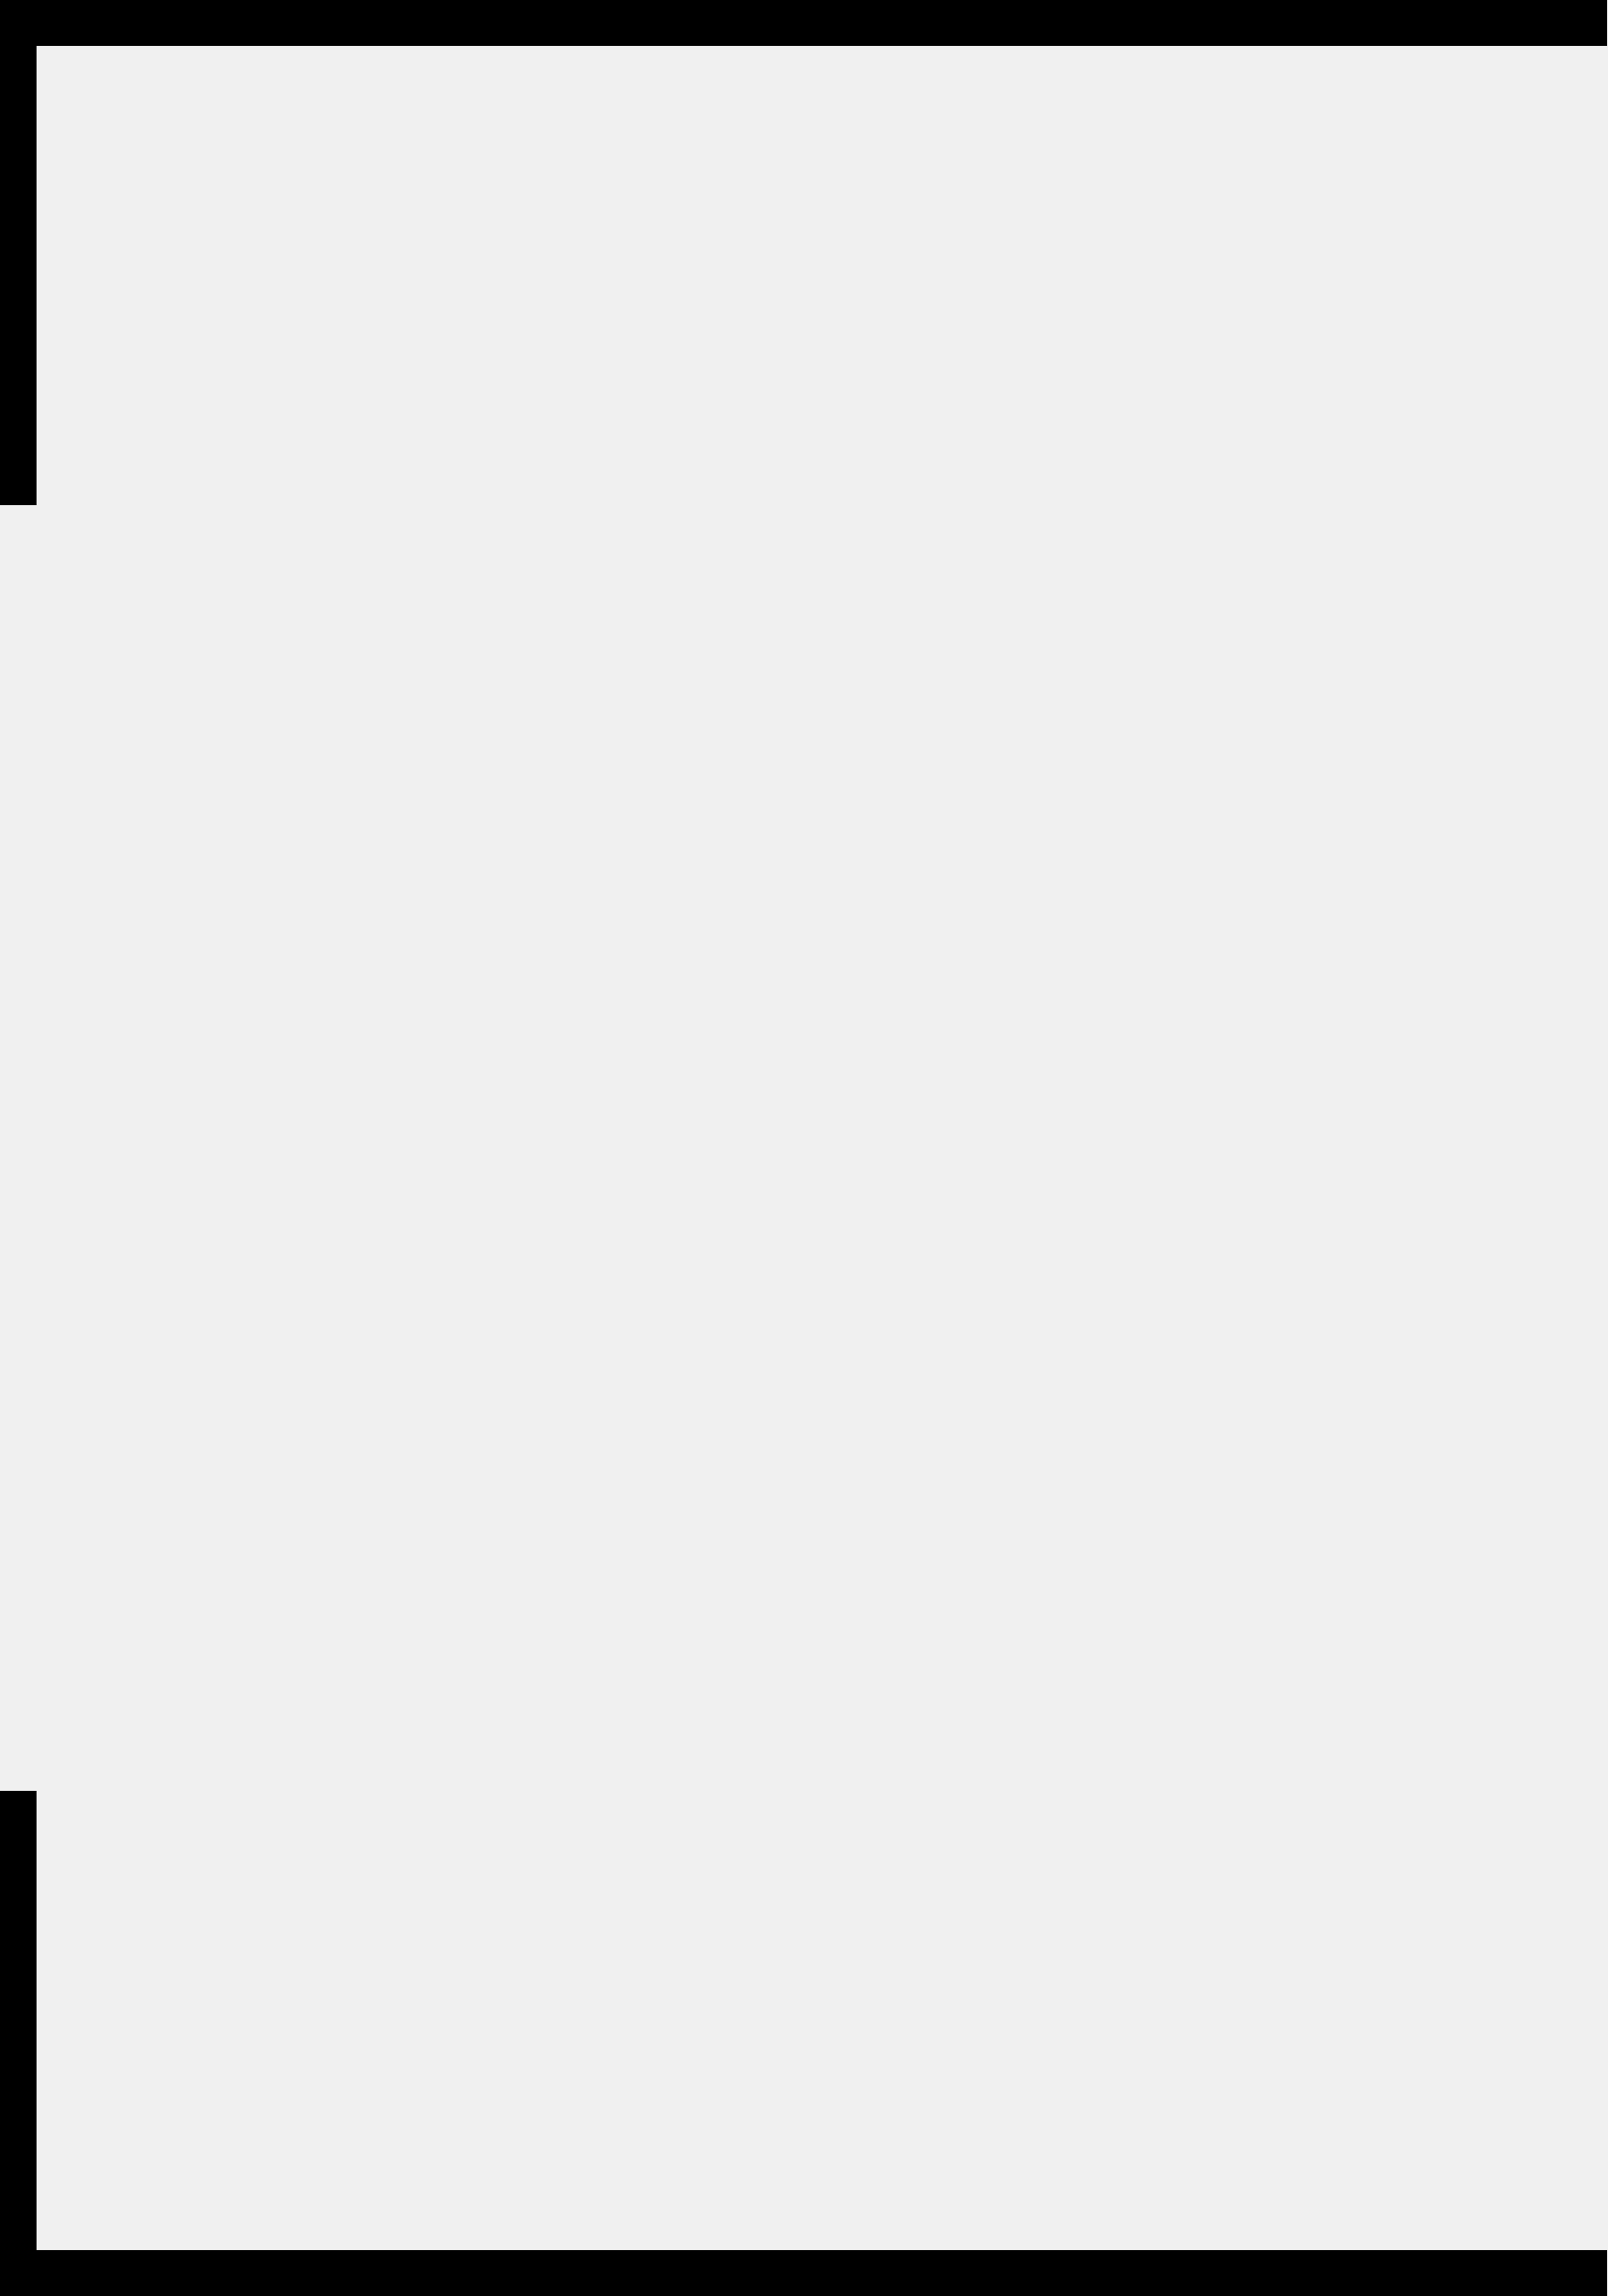
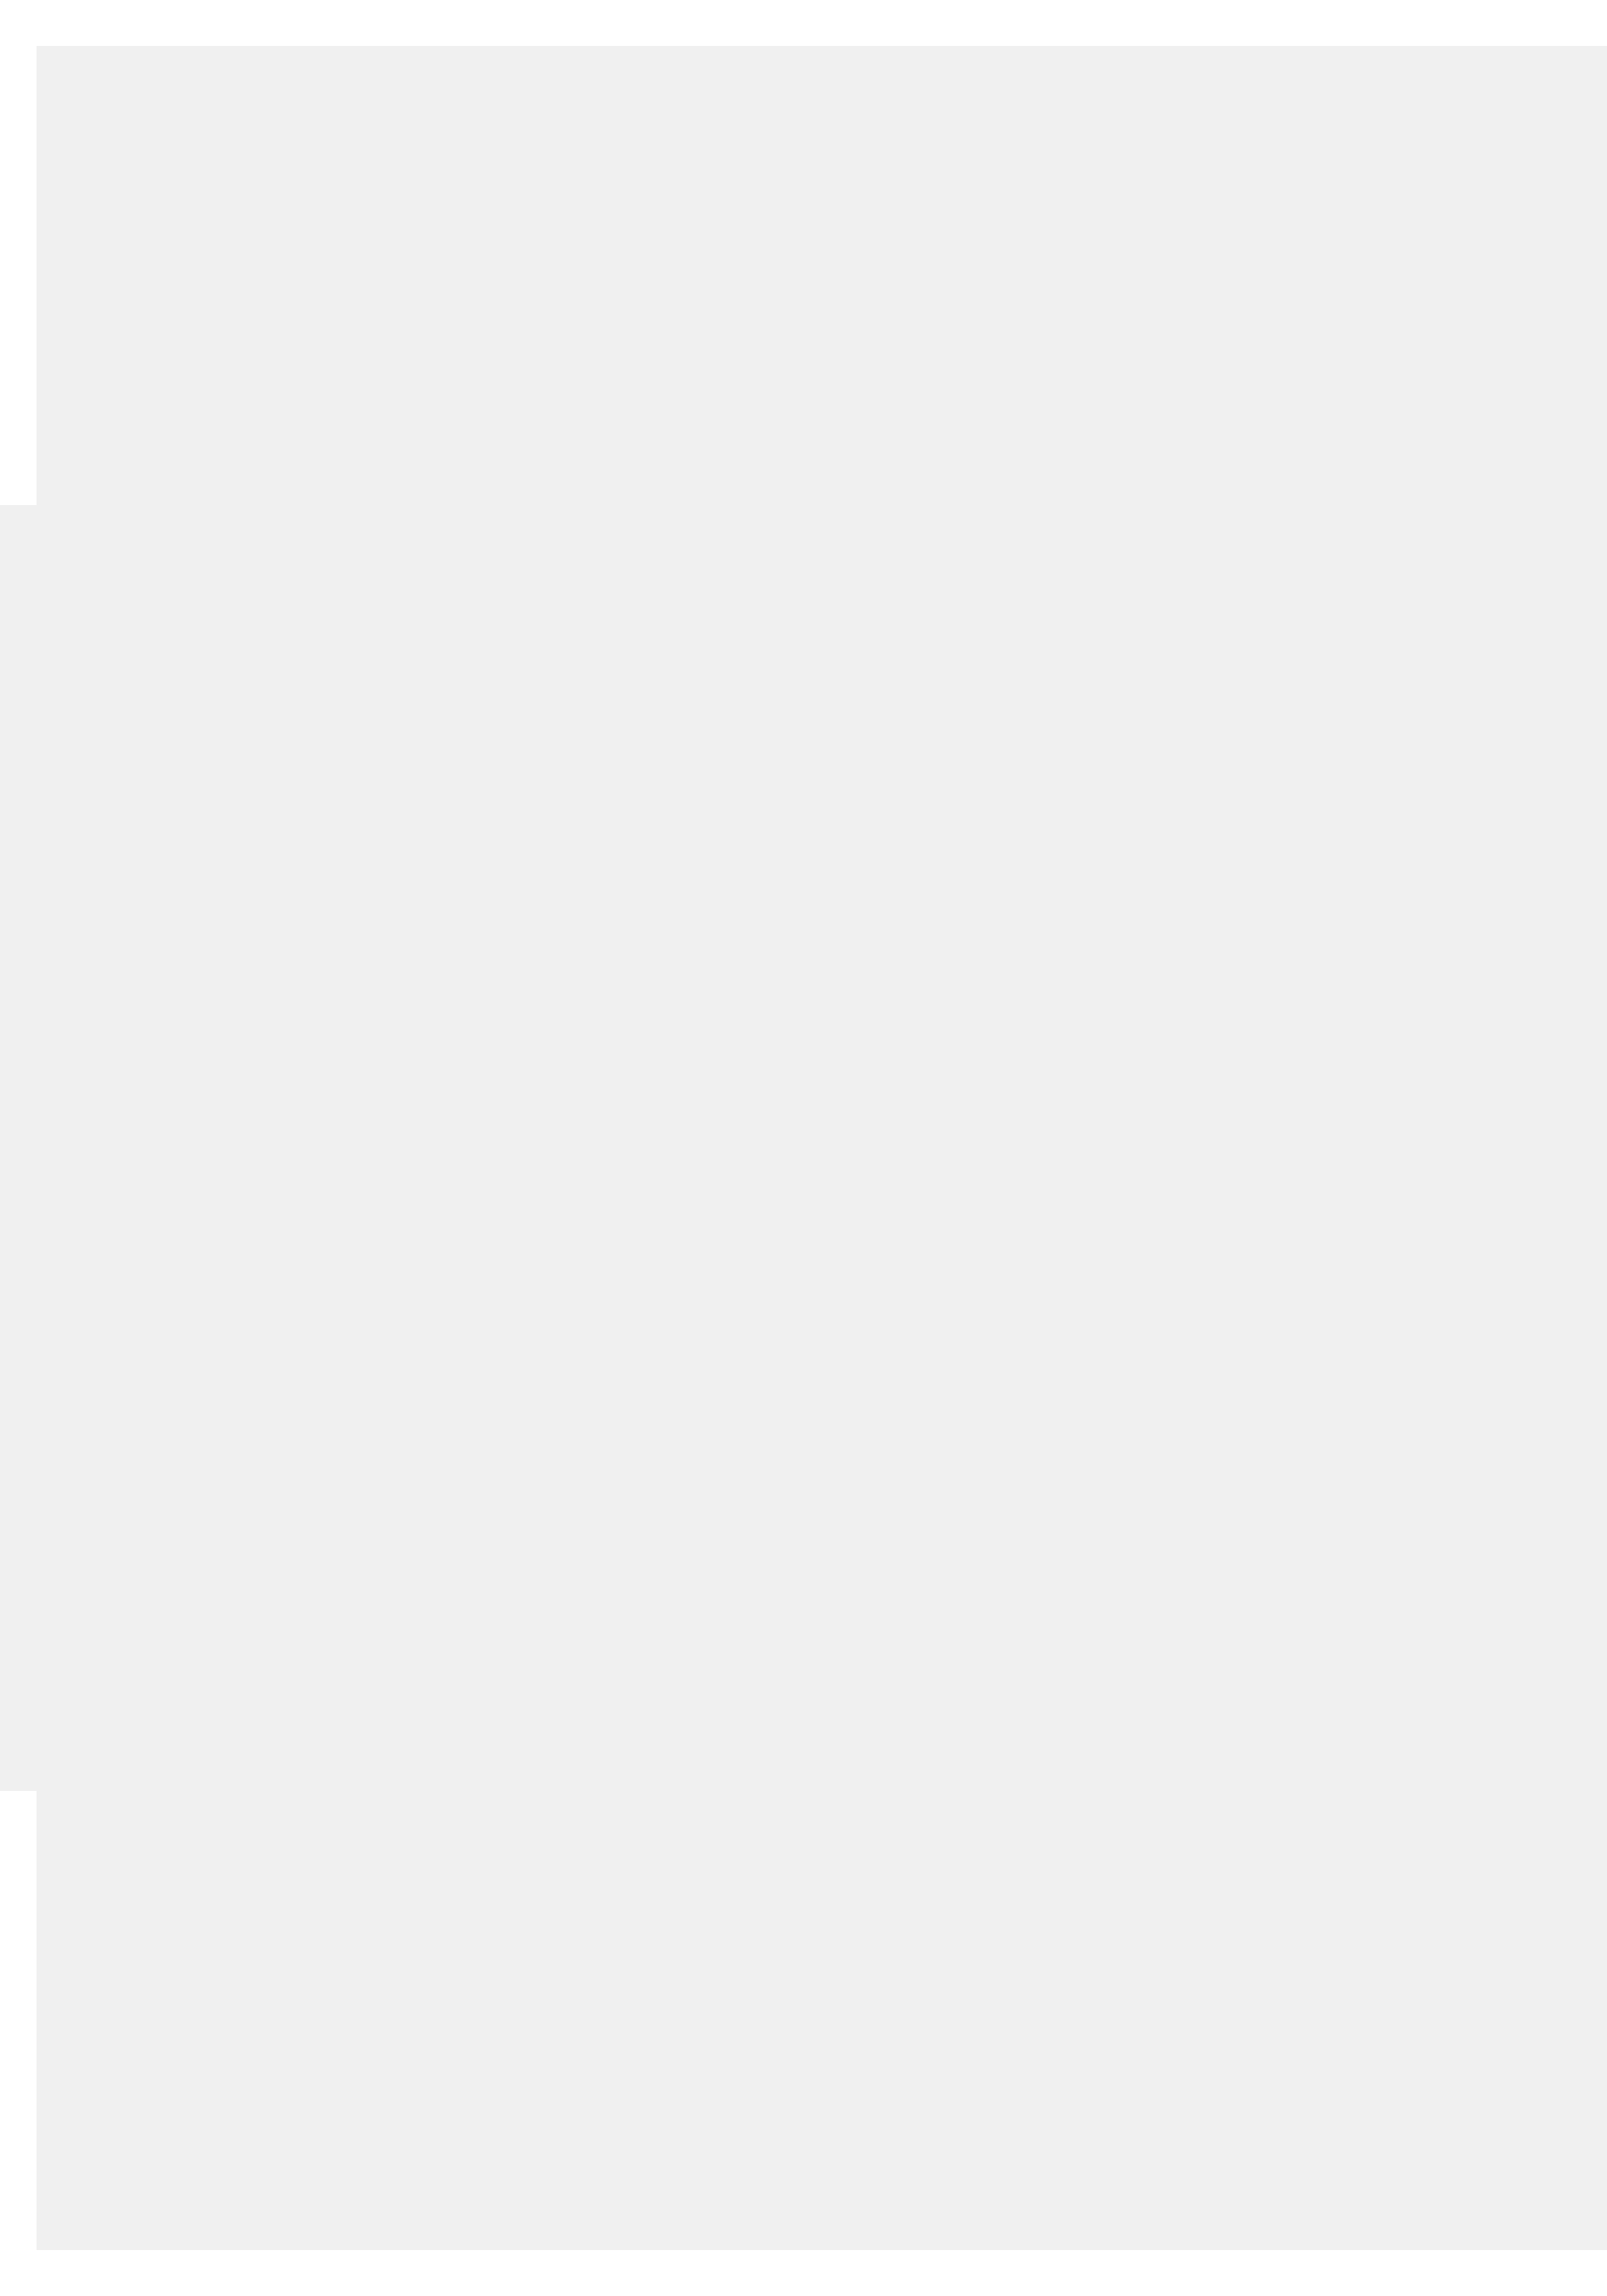
- <svg xmlns="http://www.w3.org/2000/svg" version="1.1" width="717" height="1024" viewBox="0 0 717 1024">
-   <g id="icomoon-ignore">
- </g>
-   <path d="M0 0h16.282v225.28h-16.282z" />
-   <path d="M0 0h716.8v20.48h-716.8zM0 1024h16.282v-225.28h-16.282z" />
-   <path d="M0 1024h716.8v-20.48h-716.8z" />
+ <svg xmlns="http://www.w3.org/2000/svg" width="35" height="50" viewBox="0 0 35 50" fill="none">
+   <rect width="0.795" height="11" fill="white" />
+   <rect width="35" height="1" fill="white" />
+   <rect width="0.795" height="11" transform="matrix(1 0 0 -1 0 50)" fill="white" />
+   <rect width="35" height="1" transform="matrix(1 0 0 -1 0 50)" fill="white" />
</svg>
